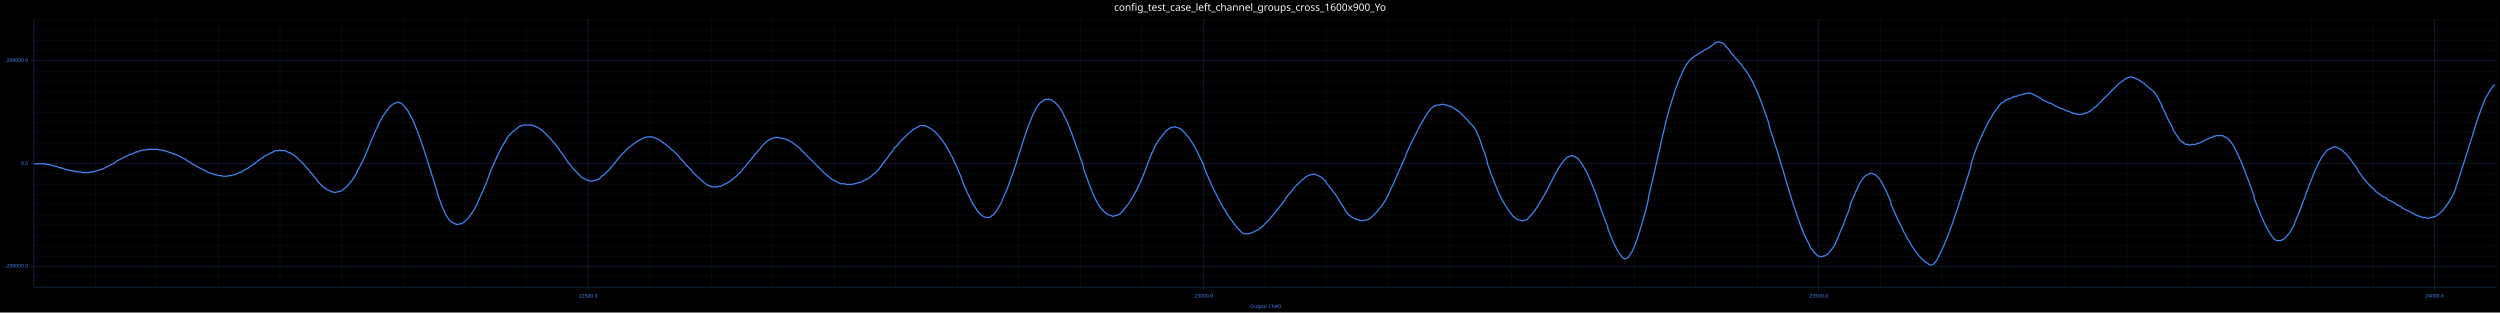
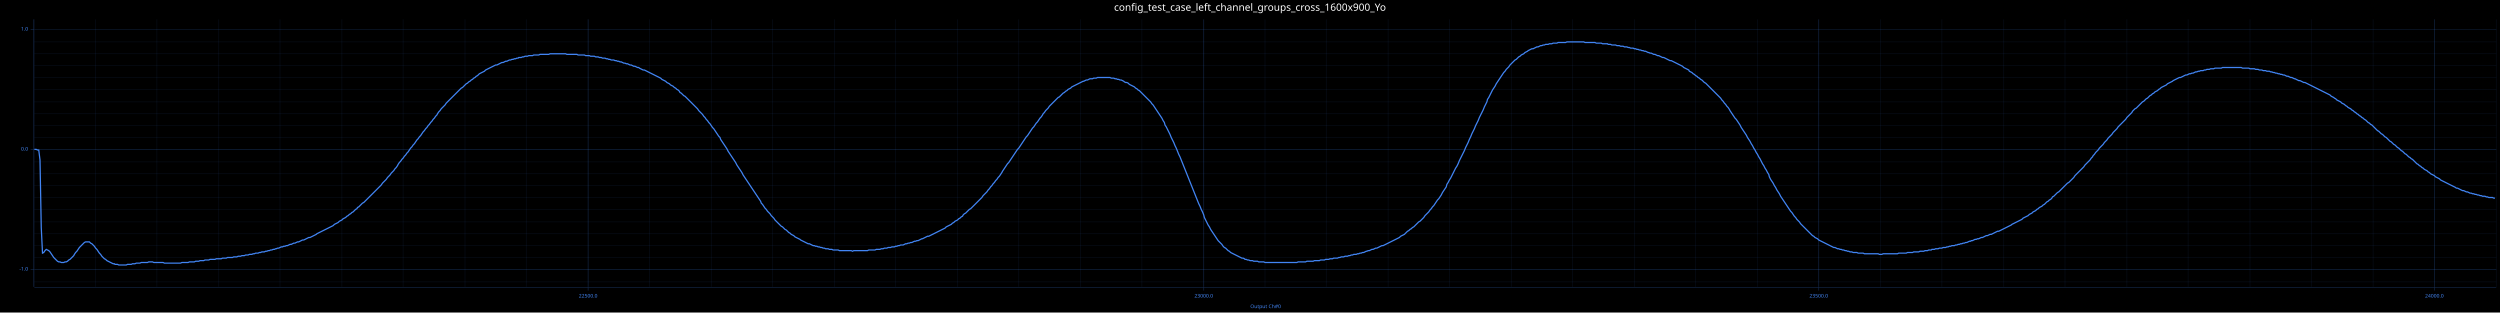
<svg xmlns="http://www.w3.org/2000/svg" width="100%" height="100%" preserveAspectRatio="xMidYMid meet" viewBox="0 0 4000 500">
  <rect x="0" y="0" width="4000" height="500" opacity="1" fill="#000000" stroke="none" />
  <text x="2000" y="5" dy="0.76em" text-anchor="middle" font-family="sans-serif" font-size="16.129" opacity="1" fill="#FFFFFF">
config_test_case_left_channel_groups_cross_1600x900_Yo
</text>
  <line opacity="0.1" stroke="#4285F4" stroke-width="1" x1="55" y1="459" x2="55" y2="31" />
  <line opacity="0.1" stroke="#4285F4" stroke-width="1" x1="153" y1="459" x2="153" y2="31" />
  <line opacity="0.1" stroke="#4285F4" stroke-width="1" x1="251" y1="459" x2="251" y2="31" />
  <line opacity="0.1" stroke="#4285F4" stroke-width="1" x1="350" y1="459" x2="350" y2="31" />
  <line opacity="0.1" stroke="#4285F4" stroke-width="1" x1="448" y1="459" x2="448" y2="31" />
  <line opacity="0.1" stroke="#4285F4" stroke-width="1" x1="547" y1="459" x2="547" y2="31" />
  <line opacity="0.1" stroke="#4285F4" stroke-width="1" x1="645" y1="459" x2="645" y2="31" />
  <line opacity="0.1" stroke="#4285F4" stroke-width="1" x1="744" y1="459" x2="744" y2="31" />
  <line opacity="0.1" stroke="#4285F4" stroke-width="1" x1="842" y1="459" x2="842" y2="31" />
  <line opacity="0.1" stroke="#4285F4" stroke-width="1" x1="941" y1="459" x2="941" y2="31" />
  <line opacity="0.1" stroke="#4285F4" stroke-width="1" x1="1039" y1="459" x2="1039" y2="31" />
  <line opacity="0.1" stroke="#4285F4" stroke-width="1" x1="1138" y1="459" x2="1138" y2="31" />
  <line opacity="0.1" stroke="#4285F4" stroke-width="1" x1="1236" y1="459" x2="1236" y2="31" />
  <line opacity="0.1" stroke="#4285F4" stroke-width="1" x1="1335" y1="459" x2="1335" y2="31" />
  <line opacity="0.1" stroke="#4285F4" stroke-width="1" x1="1433" y1="459" x2="1433" y2="31" />
  <line opacity="0.1" stroke="#4285F4" stroke-width="1" x1="1532" y1="459" x2="1532" y2="31" />
  <line opacity="0.1" stroke="#4285F4" stroke-width="1" x1="1630" y1="459" x2="1630" y2="31" />
  <line opacity="0.1" stroke="#4285F4" stroke-width="1" x1="1729" y1="459" x2="1729" y2="31" />
  <line opacity="0.1" stroke="#4285F4" stroke-width="1" x1="1827" y1="459" x2="1827" y2="31" />
  <line opacity="0.1" stroke="#4285F4" stroke-width="1" x1="1926" y1="459" x2="1926" y2="31" />
  <line opacity="0.1" stroke="#4285F4" stroke-width="1" x1="2024" y1="459" x2="2024" y2="31" />
  <line opacity="0.1" stroke="#4285F4" stroke-width="1" x1="2122" y1="459" x2="2122" y2="31" />
  <line opacity="0.1" stroke="#4285F4" stroke-width="1" x1="2221" y1="459" x2="2221" y2="31" />
  <line opacity="0.1" stroke="#4285F4" stroke-width="1" x1="2319" y1="459" x2="2319" y2="31" />
  <line opacity="0.1" stroke="#4285F4" stroke-width="1" x1="2418" y1="459" x2="2418" y2="31" />
  <line opacity="0.1" stroke="#4285F4" stroke-width="1" x1="2516" y1="459" x2="2516" y2="31" />
  <line opacity="0.1" stroke="#4285F4" stroke-width="1" x1="2615" y1="459" x2="2615" y2="31" />
  <line opacity="0.1" stroke="#4285F4" stroke-width="1" x1="2713" y1="459" x2="2713" y2="31" />
  <line opacity="0.1" stroke="#4285F4" stroke-width="1" x1="2812" y1="459" x2="2812" y2="31" />
  <line opacity="0.1" stroke="#4285F4" stroke-width="1" x1="2910" y1="459" x2="2910" y2="31" />
  <line opacity="0.1" stroke="#4285F4" stroke-width="1" x1="3009" y1="459" x2="3009" y2="31" />
  <line opacity="0.1" stroke="#4285F4" stroke-width="1" x1="3107" y1="459" x2="3107" y2="31" />
  <line opacity="0.1" stroke="#4285F4" stroke-width="1" x1="3206" y1="459" x2="3206" y2="31" />
  <line opacity="0.1" stroke="#4285F4" stroke-width="1" x1="3304" y1="459" x2="3304" y2="31" />
  <line opacity="0.1" stroke="#4285F4" stroke-width="1" x1="3403" y1="459" x2="3403" y2="31" />
  <line opacity="0.1" stroke="#4285F4" stroke-width="1" x1="3501" y1="459" x2="3501" y2="31" />
  <line opacity="0.1" stroke="#4285F4" stroke-width="1" x1="3600" y1="459" x2="3600" y2="31" />
  <line opacity="0.1" stroke="#4285F4" stroke-width="1" x1="3698" y1="459" x2="3698" y2="31" />
  <line opacity="0.1" stroke="#4285F4" stroke-width="1" x1="3797" y1="459" x2="3797" y2="31" />
  <line opacity="0.1" stroke="#4285F4" stroke-width="1" x1="3895" y1="459" x2="3895" y2="31" />
  <line opacity="0.1" stroke="#4285F4" stroke-width="1" x1="3994" y1="459" x2="3994" y2="31" />
-   <line opacity="0.1" stroke="#4285F4" stroke-width="1" x1="55" y1="459" x2="3994" y2="459" />
-   <line opacity="0.1" stroke="#4285F4" stroke-width="1" x1="55" y1="442" x2="3994" y2="442" />
-   <line opacity="0.1" stroke="#4285F4" stroke-width="1" x1="55" y1="426" x2="3994" y2="426" />
-   <line opacity="0.1" stroke="#4285F4" stroke-width="1" x1="55" y1="410" x2="3994" y2="410" />
+   <line opacity="0.1" stroke="#4285F4" stroke-width="1" x1="55" y1="451" x2="3994" y2="451" />
+   <line opacity="0.1" stroke="#4285F4" stroke-width="1" x1="55" y1="431" x2="3994" y2="431" />
+   <line opacity="0.1" stroke="#4285F4" stroke-width="1" x1="55" y1="412" x2="3994" y2="412" />
  <line opacity="0.1" stroke="#4285F4" stroke-width="1" x1="55" y1="393" x2="3994" y2="393" />
-   <line opacity="0.1" stroke="#4285F4" stroke-width="1" x1="55" y1="377" x2="3994" y2="377" />
-   <line opacity="0.1" stroke="#4285F4" stroke-width="1" x1="55" y1="360" x2="3994" y2="360" />
-   <line opacity="0.1" stroke="#4285F4" stroke-width="1" x1="55" y1="344" x2="3994" y2="344" />
-   <line opacity="0.1" stroke="#4285F4" stroke-width="1" x1="55" y1="327" x2="3994" y2="327" />
-   <line opacity="0.1" stroke="#4285F4" stroke-width="1" x1="55" y1="311" x2="3994" y2="311" />
-   <line opacity="0.1" stroke="#4285F4" stroke-width="1" x1="55" y1="295" x2="3994" y2="295" />
+   <line opacity="0.1" stroke="#4285F4" stroke-width="1" x1="55" y1="374" x2="3994" y2="374" />
+   <line opacity="0.1" stroke="#4285F4" stroke-width="1" x1="55" y1="355" x2="3994" y2="355" />
+   <line opacity="0.1" stroke="#4285F4" stroke-width="1" x1="55" y1="335" x2="3994" y2="335" />
+   <line opacity="0.1" stroke="#4285F4" stroke-width="1" x1="55" y1="316" x2="3994" y2="316" />
+   <line opacity="0.1" stroke="#4285F4" stroke-width="1" x1="55" y1="297" x2="3994" y2="297" />
  <line opacity="0.1" stroke="#4285F4" stroke-width="1" x1="55" y1="278" x2="3994" y2="278" />
-   <line opacity="0.1" stroke="#4285F4" stroke-width="1" x1="55" y1="262" x2="3994" y2="262" />
-   <line opacity="0.1" stroke="#4285F4" stroke-width="1" x1="55" y1="245" x2="3994" y2="245" />
-   <line opacity="0.1" stroke="#4285F4" stroke-width="1" x1="55" y1="229" x2="3994" y2="229" />
-   <line opacity="0.1" stroke="#4285F4" stroke-width="1" x1="55" y1="212" x2="3994" y2="212" />
-   <line opacity="0.1" stroke="#4285F4" stroke-width="1" x1="55" y1="196" x2="3994" y2="196" />
-   <line opacity="0.1" stroke="#4285F4" stroke-width="1" x1="55" y1="180" x2="3994" y2="180" />
+   <line opacity="0.1" stroke="#4285F4" stroke-width="1" x1="55" y1="259" x2="3994" y2="259" />
+   <line opacity="0.1" stroke="#4285F4" stroke-width="1" x1="55" y1="239" x2="3994" y2="239" />
+   <line opacity="0.1" stroke="#4285F4" stroke-width="1" x1="55" y1="220" x2="3994" y2="220" />
+   <line opacity="0.1" stroke="#4285F4" stroke-width="1" x1="55" y1="201" x2="3994" y2="201" />
+   <line opacity="0.1" stroke="#4285F4" stroke-width="1" x1="55" y1="182" x2="3994" y2="182" />
  <line opacity="0.1" stroke="#4285F4" stroke-width="1" x1="55" y1="163" x2="3994" y2="163" />
-   <line opacity="0.1" stroke="#4285F4" stroke-width="1" x1="55" y1="147" x2="3994" y2="147" />
-   <line opacity="0.1" stroke="#4285F4" stroke-width="1" x1="55" y1="130" x2="3994" y2="130" />
-   <line opacity="0.1" stroke="#4285F4" stroke-width="1" x1="55" y1="114" x2="3994" y2="114" />
-   <line opacity="0.1" stroke="#4285F4" stroke-width="1" x1="55" y1="97" x2="3994" y2="97" />
-   <line opacity="0.1" stroke="#4285F4" stroke-width="1" x1="55" y1="81" x2="3994" y2="81" />
-   <line opacity="0.1" stroke="#4285F4" stroke-width="1" x1="55" y1="65" x2="3994" y2="65" />
-   <line opacity="0.1" stroke="#4285F4" stroke-width="1" x1="55" y1="48" x2="3994" y2="48" />
-   <line opacity="0.1" stroke="#4285F4" stroke-width="1" x1="55" y1="32" x2="3994" y2="32" />
+   <line opacity="0.1" stroke="#4285F4" stroke-width="1" x1="55" y1="143" x2="3994" y2="143" />
+   <line opacity="0.1" stroke="#4285F4" stroke-width="1" x1="55" y1="124" x2="3994" y2="124" />
+   <line opacity="0.1" stroke="#4285F4" stroke-width="1" x1="55" y1="105" x2="3994" y2="105" />
+   <line opacity="0.1" stroke="#4285F4" stroke-width="1" x1="55" y1="86" x2="3994" y2="86" />
+   <line opacity="0.1" stroke="#4285F4" stroke-width="1" x1="55" y1="67" x2="3994" y2="67" />
  <text x="2025" y="495" dy="-0.5ex" text-anchor="middle" font-family="sans-serif" font-size="8.065" opacity="1" fill="#4285F4">
Output Ch#0
</text>
  <line opacity="0.2" stroke="#4285F4" stroke-width="1" x1="941" y1="459" x2="941" y2="31" />
  <line opacity="0.2" stroke="#4285F4" stroke-width="1" x1="1926" y1="459" x2="1926" y2="31" />
  <line opacity="0.2" stroke="#4285F4" stroke-width="1" x1="2910" y1="459" x2="2910" y2="31" />
  <line opacity="0.2" stroke="#4285F4" stroke-width="1" x1="3895" y1="459" x2="3895" y2="31" />
-   <line opacity="0.2" stroke="#4285F4" stroke-width="1" x1="55" y1="426" x2="3994" y2="426" />
-   <line opacity="0.2" stroke="#4285F4" stroke-width="1" x1="55" y1="262" x2="3994" y2="262" />
-   <line opacity="0.2" stroke="#4285F4" stroke-width="1" x1="55" y1="97" x2="3994" y2="97" />
+   <line opacity="0.2" stroke="#4285F4" stroke-width="1" x1="55" y1="431" x2="3994" y2="431" />
+   <line opacity="0.2" stroke="#4285F4" stroke-width="1" x1="55" y1="239" x2="3994" y2="239" />
+   <line opacity="0.2" stroke="#4285F4" stroke-width="1" x1="55" y1="47" x2="3994" y2="47" />
  <polyline fill="none" opacity="0.3" stroke="#4285F4" stroke-width="1" points="54,31 54,459 " />
-   <text x="45" y="426" dy="0.5ex" text-anchor="end" font-family="sans-serif" font-size="8.065" opacity="1" fill="#4285F4">
- -200000.0
+   <text x="45" y="431" dy="0.5ex" text-anchor="end" font-family="sans-serif" font-size="8.065" opacity="1" fill="#4285F4">
+ -1.0
</text>
-   <polyline fill="none" opacity="0.3" stroke="#4285F4" stroke-width="1" points="49,426 54,426 " />
-   <text x="45" y="262" dy="0.5ex" text-anchor="end" font-family="sans-serif" font-size="8.065" opacity="1" fill="#4285F4">
+   <polyline fill="none" opacity="0.3" stroke="#4285F4" stroke-width="1" points="49,431 54,431 " />
+   <text x="45" y="239" dy="0.5ex" text-anchor="end" font-family="sans-serif" font-size="8.065" opacity="1" fill="#4285F4">
0.0
</text>
-   <polyline fill="none" opacity="0.3" stroke="#4285F4" stroke-width="1" points="49,262 54,262 " />
-   <text x="45" y="97" dy="0.5ex" text-anchor="end" font-family="sans-serif" font-size="8.065" opacity="1" fill="#4285F4">
- 200000.0
+   <polyline fill="none" opacity="0.3" stroke="#4285F4" stroke-width="1" points="49,239 54,239 " />
+   <text x="45" y="47" dy="0.5ex" text-anchor="end" font-family="sans-serif" font-size="8.065" opacity="1" fill="#4285F4">
+ 1.0
</text>
-   <polyline fill="none" opacity="0.3" stroke="#4285F4" stroke-width="1" points="49,97 54,97 " />
+   <polyline fill="none" opacity="0.3" stroke="#4285F4" stroke-width="1" points="49,47 54,47 " />
  <polyline fill="none" opacity="0.3" stroke="#4285F4" stroke-width="1" points="55,460 3994,460 " />
  <text x="941" y="470" dy="0.76em" text-anchor="middle" font-family="sans-serif" font-size="8.065" opacity="1" fill="#4285F4">
22500.0
</text>
  <polyline fill="none" opacity="0.3" stroke="#4285F4" stroke-width="1" points="941,460 941,465 " />
  <text x="1926" y="470" dy="0.76em" text-anchor="middle" font-family="sans-serif" font-size="8.065" opacity="1" fill="#4285F4">
23000.0
</text>
  <polyline fill="none" opacity="0.3" stroke="#4285F4" stroke-width="1" points="1926,460 1926,465 " />
  <text x="2910" y="470" dy="0.76em" text-anchor="middle" font-family="sans-serif" font-size="8.065" opacity="1" fill="#4285F4">
23500.0
</text>
  <polyline fill="none" opacity="0.3" stroke="#4285F4" stroke-width="1" points="2910,460 2910,465 " />
  <text x="3895" y="470" dy="0.76em" text-anchor="middle" font-family="sans-serif" font-size="8.065" opacity="1" fill="#4285F4">
24000.0
</text>
  <polyline fill="none" opacity="0.3" stroke="#4285F4" stroke-width="1" points="3895,460 3895,465 " />
-   <polyline fill="none" opacity="1" stroke="#4285F4" stroke-width="2" points="55,262 56,262 58,262 60,262 62,262 64,262 66,262 68,262 70,262 72,262 74,263 76,263 78,263 80,264 82,264 84,265 86,265 88,266 90,266 92,267 94,268 96,268 98,269 100,269 102,270 104,271 106,271 108,272 110,272 112,273 114,273 116,273 118,274 119,274 121,274 123,275 125,275 127,275 129,275 131,276 133,276 135,276 137,276 139,276 141,276 143,276 145,275 147,275 149,275 151,274 153,274 155,273 157,273 159,272 161,271 163,271 165,270 167,269 169,268 171,267 173,266 175,265 177,264 179,263 181,262 183,261 184,260 186,258 188,257 190,256 192,255 194,254 196,253 198,252 200,251 202,250 204,249 206,248 208,247 210,247 212,246 214,245 216,244 218,243 220,243 222,242 224,241 226,241 228,240 230,240 232,240 234,240 236,239 238,239 240,239 242,239 244,239 246,239 248,239 249,239 251,239 253,239 255,240 257,240 259,240 261,241 263,241 265,242 267,242 269,243 271,244 273,244 275,245 277,246 279,247 281,247 283,248 285,249 287,250 289,251 291,252 293,253 295,254 297,255 299,257 301,258 303,259 305,260 307,262 309,263 311,264 313,265 314,266 316,267 318,268 320,269 322,270 324,271 326,272 328,273 330,274 332,275 334,276 336,277 338,277 340,278 342,279 344,279 346,280 348,280 350,281 352,281 354,281 356,282 358,282 360,282 362,282 364,282 366,281 368,281 370,281 372,280 374,280 376,279 377,279 379,278 381,277 383,276 385,276 387,275 389,273 391,272 393,271 395,270 397,269 399,267 401,266 403,265 405,263 407,262 409,260 411,259 413,257 415,256 417,254 419,253 421,252 423,250 425,249 427,248 429,247 431,246 433,245 435,244 437,243 439,242 441,241 442,241 444,241 446,241 448,240 450,241 452,241 454,241 456,241 458,242 460,243 462,244 464,244 466,246 468,247 470,248 472,250 474,251 476,253 478,255 480,257 482,259 484,261 486,263 488,265 490,268 492,270 494,272 496,275 498,277 500,279 502,282 504,284 506,286 507,288 509,291 511,293 513,295 515,297 517,299 519,300 521,302 523,303 525,304 527,305 529,306 531,307 533,307 535,308 537,308 539,307 541,307 543,306 545,306 547,305 549,303 551,302 553,300 555,298 557,296 559,294 561,291 563,289 565,286 567,283 569,280 571,276 572,273 574,270 576,266 578,262 580,258 582,254 584,250 586,245 588,240 590,235 592,230 594,225 596,221 598,216 600,211 602,207 604,203 606,198 608,194 610,191 612,187 614,184 616,181 618,178 620,176 622,173 624,171 626,169 628,167 630,166 632,165 634,164 636,164 637,164 639,164 641,165 643,166 645,168 647,170 649,173 651,175 653,178 655,182 657,186 659,189 661,193 663,198 665,203 667,208 669,213 671,219 673,224 675,230 677,236 679,242 681,248 683,254 685,261 687,267 689,273 691,280 693,286 695,292 697,299 699,305 700,310 702,316 704,321 706,327 708,332 710,336 712,341 714,345 716,348 718,351 720,353 722,355 724,356 726,357 728,358 730,359 732,359 734,359 736,358 738,358 740,357 742,356 744,354 746,352 748,350 750,348 752,345 754,343 756,339 758,336 760,333 762,329 764,326 765,322 767,318 769,313 771,309 773,305 775,300 777,295 779,290 781,285 783,279 785,274 787,269 789,265 791,260 793,256 795,251 797,247 799,243 801,239 803,235 805,232 807,228 809,225 811,221 813,219 815,216 817,214 819,212 821,210 823,209 825,207 827,206 829,204 830,203 832,202 834,201 836,201 838,200 840,200 842,200 844,200 846,200 848,200 850,200 852,201 854,201 856,202 858,203 860,204 862,205 864,206 866,208 868,209 870,211 872,213 874,215 876,217 878,219 880,221 882,223 884,226 886,228 888,230 890,233 892,235 894,238 895,240 897,243 899,245 901,248 903,251 905,254 907,257 909,260 911,262 913,265 915,267 917,270 919,272 921,274 923,276 925,278 927,280 929,282 931,284 933,285 935,286 937,287 939,288 941,289 943,289 945,290 947,290 949,289 951,289 953,288 955,288 957,287 959,286 960,285 962,283 964,281 966,280 968,278 970,276 972,274 974,272 976,270 978,267 980,265 982,263 984,260 986,258 988,255 990,253 992,250 994,248 996,246 998,244 1000,242 1002,240 1004,238 1006,236 1008,235 1010,233 1012,232 1014,230 1016,229 1018,227 1020,226 1022,225 1023,224 1025,223 1027,222 1029,221 1031,220 1033,220 1035,219 1037,219 1039,219 1041,219 1043,219 1045,220 1047,220 1049,221 1051,222 1053,223 1055,224 1057,225 1059,227 1061,228 1063,230 1065,231 1067,233 1069,234 1071,236 1073,238 1075,240 1077,241 1079,243 1081,245 1083,247 1085,249 1087,251 1088,253 1090,255 1092,257 1094,259 1096,262 1098,264 1100,266 1102,268 1104,270 1106,272 1108,275 1110,277 1112,279 1114,281 1116,283 1118,284 1120,286 1122,288 1124,290 1126,292 1128,293 1130,295 1132,296 1134,297 1136,298 1138,298 1140,299 1142,299 1144,299 1146,299 1148,299 1150,298 1152,298 1153,298 1155,297 1157,296 1159,295 1161,294 1163,293 1165,292 1167,291 1169,289 1171,288 1173,286 1175,284 1177,283 1179,281 1181,279 1183,277 1185,275 1187,273 1189,270 1191,268 1193,266 1195,263 1197,261 1199,258 1201,256 1203,253 1205,251 1207,248 1209,246 1211,244 1213,241 1215,239 1217,237 1218,235 1220,233 1222,231 1224,229 1226,227 1228,225 1230,224 1232,223 1234,222 1236,221 1238,221 1240,220 1242,220 1244,220 1246,220 1248,221 1250,221 1252,221 1254,222 1256,222 1258,223 1260,224 1262,225 1264,226 1266,227 1268,228 1270,230 1272,231 1274,233 1276,234 1278,236 1280,237 1281,239 1283,241 1285,243 1287,245 1289,247 1291,249 1293,251 1295,253 1297,255 1299,257 1301,259 1303,261 1305,263 1307,265 1309,267 1311,269 1313,271 1315,273 1317,275 1319,277 1321,279 1323,280 1325,282 1327,284 1329,285 1331,287 1333,288 1335,289 1337,290 1339,291 1341,292 1343,293 1345,294 1346,294 1348,294 1350,294 1352,294 1354,295 1356,295 1358,295 1360,295 1362,295 1364,295 1366,294 1368,294 1370,293 1372,293 1374,292 1376,292 1378,291 1380,290 1382,289 1384,288 1386,287 1388,286 1390,285 1392,283 1394,282 1396,280 1398,278 1400,277 1402,275 1404,273 1406,271 1408,268 1410,266 1411,264 1413,261 1415,259 1417,256 1419,254 1421,251 1423,248 1425,245 1427,243 1429,240 1431,237 1433,235 1435,233 1437,231 1439,228 1441,226 1443,224 1445,222 1447,220 1449,218 1451,216 1453,214 1455,212 1457,211 1459,209 1461,207 1463,206 1465,205 1467,204 1469,203 1471,202 1473,201 1475,201 1476,201 1478,201 1480,201 1482,202 1484,203 1486,204 1488,205 1490,206 1492,208 1494,209 1496,211 1498,213 1500,215 1502,218 1504,220 1506,223 1508,225 1510,228 1512,231 1514,234 1516,238 1518,241 1520,245 1522,249 1524,252 1526,257 1528,261 1530,265 1532,270 1534,275 1536,279 1538,284 1540,289 1541,293 1543,298 1545,302 1547,307 1549,311 1551,315 1553,319 1555,323 1557,327 1559,330 1561,333 1563,336 1565,339 1567,341 1569,343 1571,345 1573,346 1575,347 1577,348 1579,348 1581,348 1583,348 1585,347 1587,345 1589,344 1591,342 1593,339 1595,336 1597,333 1599,330 1601,326 1603,323 1604,319 1606,315 1608,310 1610,306 1612,301 1614,295 1616,290 1618,284 1620,279 1622,273 1624,267 1626,261 1628,254 1630,248 1632,242 1634,236 1636,229 1638,223 1640,217 1642,211 1644,205 1646,200 1648,195 1650,190 1652,185 1654,181 1656,177 1658,173 1660,170 1662,167 1664,165 1666,163 1668,162 1669,161 1671,160 1673,159 1675,159 1677,159 1679,159 1681,160 1683,160 1685,162 1687,163 1689,165 1691,167 1693,169 1695,172 1697,175 1699,178 1701,182 1703,186 1705,190 1707,194 1709,199 1711,204 1713,209 1715,214 1717,220 1719,225 1721,231 1723,237 1725,242 1727,248 1729,254 1731,259 1733,265 1734,271 1736,276 1738,282 1740,287 1742,293 1744,298 1746,303 1748,308 1750,313 1752,317 1754,321 1756,325 1758,328 1760,331 1762,334 1764,336 1766,338 1768,340 1770,341 1772,343 1774,344 1776,344 1778,345 1780,346 1782,346 1784,345 1786,345 1788,344 1790,343 1792,342 1794,340 1796,338 1798,336 1799,334 1801,332 1803,329 1805,327 1807,324 1809,321 1811,317 1813,314 1815,310 1817,307 1819,303 1821,299 1823,295 1825,291 1827,286 1829,281 1831,276 1833,271 1835,265 1837,260 1839,255 1841,250 1843,245 1845,241 1847,236 1849,232 1851,229 1853,226 1855,223 1857,220 1859,218 1861,215 1863,213 1864,211 1866,209 1868,208 1870,206 1872,205 1874,204 1876,204 1878,203 1880,203 1882,204 1884,204 1886,205 1888,206 1890,207 1892,209 1894,211 1896,213 1898,215 1900,218 1902,220 1904,223 1906,226 1908,229 1910,233 1912,236 1914,240 1916,244 1918,248 1920,252 1922,256 1924,260 1926,265 1927,269 1929,274 1931,279 1933,283 1935,288 1937,292 1939,297 1941,301 1943,305 1945,309 1947,313 1949,317 1951,321 1953,325 1955,328 1957,332 1959,335 1961,338 1963,342 1965,345 1967,348 1969,351 1971,353 1973,356 1975,359 1977,361 1979,364 1981,366 1983,368 1985,370 1987,372 1989,373 1991,374 1992,374 1994,374 1996,374 1998,374 2000,373 2002,373 2004,372 2006,371 2008,370 2010,369 2012,368 2014,367 2016,365 2018,364 2020,362 2022,360 2024,358 2026,356 2028,354 2030,352 2032,350 2034,347 2036,345 2038,343 2040,340 2042,338 2044,335 2046,333 2048,330 2050,328 2052,325 2054,322 2056,320 2057,317 2059,315 2061,312 2063,310 2065,308 2067,305 2069,303 2071,300 2073,298 2075,296 2077,294 2079,292 2081,290 2083,288 2085,287 2087,285 2089,283 2091,282 2093,281 2095,280 2097,280 2099,279 2101,279 2103,279 2105,279 2107,280 2109,281 2111,282 2113,283 2115,284 2117,286 2119,288 2121,290 2122,292 2124,295 2126,297 2128,300 2130,302 2132,305 2134,308 2136,310 2138,313 2140,316 2142,320 2144,323 2146,326 2148,329 2150,332 2152,336 2154,339 2156,342 2158,344 2160,345 2162,347 2164,348 2166,349 2168,350 2170,351 2172,351 2174,352 2176,353 2178,353 2180,353 2182,353 2184,352 2186,352 2187,352 2189,351 2191,350 2193,349 2195,347 2197,345 2199,343 2201,341 2203,339 2205,336 2207,334 2209,331 2211,329 2213,326 2215,323 2217,320 2219,316 2221,312 2223,308 2225,303 2227,299 2229,295 2231,290 2233,286 2235,281 2237,277 2239,272 2241,268 2243,263 2245,259 2247,254 2249,250 2250,246 2252,242 2254,237 2256,233 2258,229 2260,225 2262,221 2264,217 2266,213 2268,209 2270,205 2272,201 2274,198 2276,194 2278,191 2280,187 2282,184 2284,181 2286,178 2288,176 2290,173 2292,172 2294,170 2296,169 2298,169 2300,168 2302,168 2304,168 2306,167 2308,167 2310,167 2312,168 2314,168 2315,168 2317,169 2319,170 2321,170 2323,171 2325,172 2327,174 2329,175 2331,176 2333,178 2335,179 2337,181 2339,183 2341,185 2343,187 2345,189 2347,191 2349,193 2351,196 2353,198 2355,200 2357,202 2359,205 2361,208 2363,212 2365,217 2367,221 2369,227 2371,233 2373,239 2375,244 2377,250 2379,256 2380,262 2382,268 2384,273 2386,279 2388,284 2390,289 2392,294 2394,299 2396,304 2398,309 2400,313 2402,317 2404,321 2406,324 2408,328 2410,331 2412,334 2414,337 2416,340 2418,342 2420,345 2422,347 2424,348 2426,350 2428,351 2430,352 2432,352 2434,353 2436,353 2438,353 2440,352 2442,352 2444,351 2445,349 2447,347 2449,345 2451,343 2453,340 2455,338 2457,335 2459,332 2461,329 2463,325 2465,322 2467,319 2469,315 2471,312 2473,308 2475,305 2477,301 2479,297 2481,293 2483,289 2485,285 2487,281 2489,277 2491,274 2493,270 2495,267 2497,264 2499,261 2501,259 2503,256 2505,254 2507,252 2508,251 2510,251 2512,250 2514,249 2516,249 2518,250 2520,251 2522,252 2524,253 2526,255 2528,258 2530,261 2532,264 2534,267 2536,271 2538,274 2540,278 2542,283 2544,287 2546,292 2548,297 2550,302 2552,307 2554,312 2556,318 2558,324 2560,330 2562,336 2564,341 2566,346 2568,352 2570,357 2572,362 2573,367 2575,372 2577,377 2579,382 2581,387 2583,391 2585,395 2587,399 2589,402 2591,406 2593,408 2595,411 2597,413 2599,414 2601,414 2603,413 2605,412 2607,409 2609,406 2611,403 2613,399 2615,394 2617,389 2619,384 2621,378 2623,371 2625,365 2627,358 2629,351 2631,344 2633,337 2635,329 2637,321 2638,313 2640,305 2642,297 2644,288 2646,280 2648,271 2650,262 2652,253 2654,245 2656,236 2658,227 2660,218 2662,210 2664,201 2666,193 2668,185 2670,178 2672,171 2674,164 2676,158 2678,152 2680,145 2682,140 2684,134 2686,129 2688,124 2690,120 2692,115 2694,111 2696,107 2698,104 2700,101 2702,99 2703,97 2705,95 2707,93 2709,92 2711,90 2713,89 2715,88 2717,86 2719,85 2721,84 2723,83 2725,82 2727,80 2729,79 2731,78 2733,77 2735,76 2737,74 2739,73 2741,71 2743,70 2745,68 2747,68 2749,67 2751,67 2753,68 2755,68 2757,70 2759,71 2761,74 2763,76 2765,78 2767,80 2768,82 2770,85 2772,87 2774,89 2776,92 2778,94 2780,96 2782,99 2784,101 2786,103 2788,106 2790,109 2792,111 2794,114 2796,117 2798,120 2800,124 2802,127 2804,131 2806,135 2808,139 2810,144 2812,148 2814,153 2816,158 2818,163 2820,169 2822,174 2824,180 2826,185 2828,191 2830,197 2831,203 2833,209 2835,215 2837,221 2839,228 2841,234 2843,240 2845,246 2847,253 2849,260 2851,267 2853,273 2855,280 2857,287 2859,294 2861,300 2863,307 2865,313 2867,320 2869,326 2871,332 2873,338 2875,344 2877,350 2879,355 2881,361 2883,366 2885,371 2887,376 2889,380 2891,384 2893,388 2895,391 2896,395 2898,398 2900,400 2902,403 2904,405 2906,407 2908,409 2910,410 2912,410 2914,411 2916,410 2918,410 2920,409 2922,408 2924,407 2926,405 2928,402 2930,400 2932,397 2934,394 2936,391 2938,386 2940,382 2942,377 2944,372 2946,367 2948,363 2950,358 2952,352 2954,347 2956,342 2958,337 2960,331 2961,326 2963,321 2965,316 2967,312 2969,307 2971,303 2973,299 2975,295 2977,291 2979,288 2981,285 2983,283 2985,281 2987,280 2989,279 2991,278 2993,277 2995,277 2997,278 2999,279 3001,280 3003,282 3005,284 3007,286 3009,289 3011,292 3013,296 3015,300 3017,304 3019,308 3021,313 3023,317 3025,322 3026,328 3028,332 3030,337 3032,341 3034,346 3036,350 3038,354 3040,358 3042,362 3044,366 3046,371 3048,374 3050,378 3052,382 3054,385 3056,388 3058,392 3060,395 3062,398 3064,401 3066,404 3068,406 3070,409 3072,411 3074,413 3076,415 3078,417 3080,419 3082,420 3084,421 3086,423 3088,424 3090,424 3091,424 3093,423 3095,421 3097,419 3099,416 3101,412 3103,408 3105,404 3107,400 3109,395 3111,391 3113,386 3115,381 3117,376 3119,371 3121,365 3123,360 3125,354 3127,348 3129,342 3131,337 3133,331 3135,324 3137,318 3139,312 3141,306 3143,300 3145,293 3147,287 3149,281 3151,274 3153,268 3154,262 3156,255 3158,249 3160,243 3162,238 3164,233 3166,228 3168,223 3170,219 3172,215 3174,210 3176,206 3178,202 3180,198 3182,194 3184,191 3186,188 3188,184 3190,181 3192,178 3194,175 3196,173 3198,170 3200,167 3202,165 3204,164 3206,163 3208,161 3210,160 3212,159 3214,158 3216,158 3218,157 3219,156 3221,155 3223,155 3225,154 3227,154 3229,153 3231,152 3233,152 3235,151 3237,151 3239,150 3241,150 3243,149 3245,149 3247,149 3249,149 3251,150 3253,151 3255,152 3257,153 3259,154 3261,155 3263,156 3265,157 3267,159 3269,160 3271,161 3273,162 3275,163 3277,164 3279,165 3281,165 3283,166 3284,167 3286,168 3288,169 3290,170 3292,171 3294,172 3296,173 3298,174 3300,174 3302,175 3304,176 3306,177 3308,178 3310,178 3312,179 3314,180 3316,181 3318,181 3320,182 3322,182 3324,183 3326,183 3328,183 3330,183 3332,183 3334,182 3336,181 3338,181 3340,180 3342,179 3344,178 3346,176 3348,175 3349,174 3351,172 3353,171 3355,169 3357,167 3359,165 3361,163 3363,161 3365,159 3367,157 3369,155 3371,153 3373,151 3375,149 3377,147 3379,145 3381,143 3383,141 3385,139 3387,137 3389,135 3391,133 3393,132 3395,130 3397,129 3399,127 3401,126 3403,125 3405,124 3407,124 3409,123 3411,123 3412,124 3414,124 3416,125 3418,126 3420,127 3422,128 3424,129 3426,131 3428,132 3430,133 3432,135 3434,137 3436,138 3438,140 3440,142 3442,143 3444,145 3446,147 3448,149 3450,152 3452,155 3454,159 3456,163 3458,167 3460,172 3462,176 3464,180 3466,185 3468,189 3470,193 3472,197 3474,200 3476,204 3477,208 3479,211 3481,214 3483,217 3485,220 3487,223 3489,225 3491,227 3493,228 3495,230 3497,231 3499,231 3501,231 3503,232 3505,232 3507,231 3509,231 3511,231 3513,231 3515,230 3517,229 3519,229 3521,228 3523,227 3525,226 3527,225 3529,224 3531,223 3533,222 3535,221 3537,220 3539,220 3541,219 3542,218 3544,218 3546,217 3548,217 3550,217 3552,217 3554,217 3556,217 3558,218 3560,219 3562,220 3564,221 3566,223 3568,226 3570,228 3572,231 3574,234 3576,238 3578,242 3580,246 3582,250 3584,255 3586,259 3588,264 3590,269 3592,274 3594,280 3596,285 3598,290 3600,296 3602,301 3604,307 3606,312 3607,318 3609,323 3611,328 3613,333 3615,338 3617,343 3619,348 3621,352 3623,357 3625,361 3627,365 3629,368 3631,372 3633,375 3635,378 3637,380 3639,383 3641,384 3643,385 3645,385 3647,385 3649,385 3651,384 3653,383 3655,382 3657,380 3659,378 3661,375 3663,373 3665,370 3667,366 3669,363 3671,359 3672,355 3674,351 3676,346 3678,341 3680,336 3682,331 3684,325 3686,320 3688,315 3690,309 3692,304 3694,298 3696,293 3698,288 3700,283 3702,278 3704,273 3706,269 3708,265 3710,260 3712,257 3714,253 3716,250 3718,247 3720,245 3722,242 3724,240 3726,239 3728,238 3730,237 3732,236 3734,235 3735,235 3737,235 3739,236 3741,237 3743,238 3745,239 3747,240 3749,242 3751,244 3753,246 3755,248 3757,250 3759,253 3761,255 3763,258 3765,261 3767,264 3769,266 3771,269 3773,273 3775,276 3777,279 3779,282 3781,284 3783,287 3785,289 3787,292 3789,294 3791,296 3793,298 3795,300 3797,302 3799,303 3800,305 3802,307 3804,308 3806,310 3808,311 3810,313 3812,314 3814,315 3816,316 3818,317 3820,319 3822,320 3824,321 3826,322 3828,323 3830,324 3832,325 3834,327 3836,328 3838,329 3840,330 3842,331 3844,333 3846,334 3848,335 3850,336 3852,337 3854,338 3856,339 3858,340 3860,341 3862,342 3864,343 3865,344 3867,345 3869,345 3871,346 3873,347 3875,347 3877,348 3879,348 3881,348 3883,349 3885,349 3887,349 3889,348 3891,348 3893,347 3895,347 3897,346 3899,345 3901,343 3903,342 3905,340 3907,338 3909,336 3911,333 3913,331 3915,328 3917,325 3919,322 3921,318 3923,315 3925,311 3927,307 3929,302 3930,297 3932,292 3934,286 3936,280 3938,273 3940,267 3942,261 3944,255 3946,248 3948,242 3950,236 3952,229 3954,223 3956,217 3958,210 3960,204 3962,197 3964,191 3966,185 3968,180 3970,174 3972,169 3974,164 3976,159 3978,155 3980,152 3982,148 3984,145 3986,142 3988,139 3990,137 3992,135 " />
+   <polyline fill="none" opacity="1" stroke="#4285F4" stroke-width="2" points="55,239 56,239 58,239 60,240 62,240 64,256 66,364 68,405 70,404 72,401 74,399 76,400 78,401 80,403 82,406 84,409 86,412 88,414 90,416 92,418 94,419 96,419 98,420 100,420 102,420 104,419 106,419 108,418 110,416 112,415 114,413 116,411 118,409 119,407 121,404 123,402 125,399 127,396 129,394 131,392 133,390 135,388 137,387 139,387 141,387 143,387 145,389 147,390 149,392 151,394 153,397 155,399 157,402 159,405 161,407 163,410 165,412 167,414 169,415 171,417 173,418 175,419 177,420 179,421 181,422 183,422 184,423 186,423 188,423 190,424 192,424 194,424 196,424 198,424 200,424 202,424 204,423 206,423 208,423 210,423 212,422 214,422 216,422 218,421 220,421 222,421 224,421 226,420 228,420 230,420 232,420 234,420 236,420 238,419 240,419 242,419 244,419 246,420 248,420 249,420 251,420 253,420 255,420 257,420 259,420 261,420 263,421 265,421 267,421 269,421 271,421 273,421 275,421 277,421 279,421 281,421 283,421 285,421 287,421 289,421 291,420 293,420 295,420 297,420 299,420 301,420 303,419 305,419 307,419 309,419 311,419 313,418 314,418 316,418 318,418 320,417 322,417 324,417 326,417 328,416 330,416 332,416 334,416 336,415 338,415 340,415 342,415 344,415 346,414 348,414 350,414 352,414 354,414 356,413 358,413 360,413 362,413 364,412 366,412 368,412 370,412 372,412 374,411 376,411 377,411 379,411 381,410 383,410 385,410 387,409 389,409 391,409 393,408 395,408 397,408 399,407 401,407 403,407 405,406 407,406 409,405 411,405 413,405 415,404 417,404 419,403 421,403 423,403 425,402 427,402 429,401 431,401 433,400 435,400 437,399 439,399 441,398 442,398 444,397 446,397 448,396 450,395 452,395 454,394 456,394 458,393 460,393 462,392 464,391 466,391 468,390 470,389 472,389 474,388 476,387 478,387 480,386 482,385 484,384 486,384 488,383 490,382 492,381 494,380 496,380 498,379 500,378 502,377 504,376 506,375 507,374 509,373 511,372 513,371 515,370 517,369 519,368 521,367 523,366 525,365 527,364 529,363 531,362 533,361 535,359 537,358 539,357 541,356 543,354 545,353 547,352 549,350 551,349 553,348 555,346 557,345 559,343 561,342 563,340 565,339 567,337 569,335 571,334 572,332 574,331 576,329 578,327 580,325 582,324 584,322 586,320 588,318 590,316 592,314 594,312 596,310 598,308 600,306 602,304 604,302 606,300 608,298 610,296 612,293 614,291 616,289 618,287 620,284 622,282 624,280 626,277 628,275 630,273 632,270 634,268 636,265 637,263 639,260 641,258 643,255 645,253 647,250 649,248 651,245 653,243 655,240 657,237 659,235 661,232 663,230 665,227 667,224 669,222 671,219 673,217 675,214 677,211 679,209 681,206 683,204 685,201 687,199 689,196 691,194 693,191 695,189 697,186 699,184 700,182 702,179 704,177 706,174 708,172 710,170 712,168 714,165 716,163 718,161 720,159 722,157 724,155 726,153 728,151 730,149 732,147 734,145 736,143 738,141 740,140 742,138 744,136 746,134 748,133 750,131 752,130 754,128 756,127 758,125 760,124 762,122 764,121 765,120 767,118 769,117 771,116 773,115 775,114 777,112 779,111 781,110 783,109 785,108 787,107 789,106 791,105 793,104 795,104 797,103 799,102 801,101 803,100 805,100 807,99 809,98 811,98 813,97 815,96 817,96 819,95 821,95 823,94 825,94 827,93 829,93 830,92 832,92 834,92 836,91 838,91 840,90 842,90 844,90 846,89 848,89 850,89 852,89 854,88 856,88 858,88 860,88 862,88 864,87 866,87 868,87 870,87 872,87 874,87 876,87 878,87 880,86 882,86 884,86 886,86 888,86 890,86 892,86 894,86 895,86 897,86 899,86 901,86 903,86 905,86 907,87 909,87 911,87 913,87 915,87 917,87 919,87 921,87 923,87 925,88 927,88 929,88 931,88 933,88 935,88 937,89 939,89 941,89 943,89 945,90 947,90 949,90 951,90 953,91 955,91 957,91 959,92 960,92 962,92 964,93 966,93 968,93 970,94 972,94 974,95 976,95 978,96 980,96 982,96 984,97 986,97 988,98 990,98 992,99 994,99 996,100 998,101 1000,101 1002,102 1004,102 1006,103 1008,104 1010,104 1012,105 1014,106 1016,106 1018,107 1020,108 1022,108 1023,109 1025,110 1027,111 1029,112 1031,112 1033,113 1035,114 1037,115 1039,116 1041,117 1043,118 1045,119 1047,120 1049,121 1051,122 1053,123 1055,124 1057,125 1059,127 1061,128 1063,129 1065,130 1067,132 1069,133 1071,134 1073,136 1075,137 1077,138 1079,140 1081,141 1083,143 1085,144 1087,146 1088,148 1090,149 1092,151 1094,153 1096,154 1098,156 1100,158 1102,160 1104,162 1106,164 1108,166 1110,168 1112,170 1114,172 1116,174 1118,177 1120,179 1122,181 1124,183 1126,186 1128,188 1130,191 1132,193 1134,196 1136,198 1138,201 1140,204 1142,206 1144,209 1146,212 1148,215 1150,218 1152,220 1153,223 1155,226 1157,229 1159,232 1161,235 1163,238 1165,242 1167,245 1169,248 1171,251 1173,254 1175,257 1177,260 1179,264 1181,267 1183,270 1185,273 1187,276 1189,280 1191,283 1193,286 1195,289 1197,292 1199,295 1201,298 1203,301 1205,304 1207,307 1209,310 1211,313 1213,316 1215,319 1217,322 1218,325 1220,327 1222,330 1224,333 1226,335 1228,338 1230,340 1232,342 1234,345 1236,347 1238,349 1240,352 1242,354 1244,356 1246,358 1248,360 1250,362 1252,363 1254,365 1256,367 1258,368 1260,370 1262,372 1264,373 1266,375 1268,376 1270,377 1272,379 1274,380 1276,381 1278,382 1280,383 1281,384 1283,385 1285,386 1287,387 1289,388 1291,389 1293,390 1295,390 1297,391 1299,392 1301,393 1303,393 1305,394 1307,394 1309,395 1311,395 1313,396 1315,396 1317,397 1319,397 1321,398 1323,398 1325,398 1327,399 1329,399 1331,399 1333,400 1335,400 1337,400 1339,400 1341,400 1343,401 1345,401 1346,401 1348,401 1350,401 1352,401 1354,401 1356,401 1358,401 1360,401 1362,401 1364,402 1366,401 1368,401 1370,401 1372,401 1374,401 1376,401 1378,401 1380,401 1382,401 1384,401 1386,401 1388,401 1390,400 1392,400 1394,400 1396,400 1398,400 1400,400 1402,399 1404,399 1406,399 1408,399 1410,398 1411,398 1413,398 1415,397 1417,397 1419,397 1421,396 1423,396 1425,396 1427,395 1429,395 1431,395 1433,394 1435,394 1437,393 1439,393 1441,392 1443,392 1445,392 1447,391 1449,390 1451,390 1453,389 1455,389 1457,388 1459,388 1461,387 1463,386 1465,386 1467,385 1469,385 1471,384 1473,383 1475,382 1476,382 1478,381 1480,380 1482,379 1484,378 1486,378 1488,377 1490,376 1492,375 1494,374 1496,373 1498,372 1500,371 1502,370 1504,369 1506,368 1508,367 1510,366 1512,365 1514,363 1516,362 1518,361 1520,360 1522,359 1524,357 1526,356 1528,354 1530,353 1532,352 1534,350 1536,349 1538,347 1540,346 1541,344 1543,342 1545,341 1547,339 1549,337 1551,335 1553,334 1555,332 1557,330 1559,328 1561,326 1563,324 1565,322 1567,320 1569,318 1571,316 1573,313 1575,311 1577,309 1579,307 1581,304 1583,302 1585,299 1587,297 1589,294 1591,292 1593,289 1595,287 1597,284 1599,282 1601,279 1603,276 1604,274 1606,271 1608,268 1610,265 1612,262 1614,260 1616,257 1618,254 1620,251 1622,248 1624,245 1626,242 1628,239 1630,237 1632,234 1634,231 1636,228 1638,225 1640,222 1642,219 1644,217 1646,214 1648,211 1650,208 1652,205 1654,203 1656,200 1658,197 1660,195 1662,192 1664,189 1666,187 1668,184 1669,182 1671,180 1673,177 1675,175 1677,173 1679,170 1681,168 1683,166 1685,164 1687,162 1689,160 1691,158 1693,156 1695,155 1697,153 1699,151 1701,149 1703,148 1705,146 1707,145 1709,143 1711,142 1713,141 1715,139 1717,138 1719,137 1721,136 1723,135 1725,134 1727,133 1729,132 1731,131 1733,130 1734,130 1736,129 1738,128 1740,128 1742,127 1744,126 1746,126 1748,126 1750,125 1752,125 1754,125 1756,124 1758,124 1760,124 1762,124 1764,124 1766,124 1768,124 1770,124 1772,124 1774,124 1776,124 1778,125 1780,125 1782,125 1784,126 1786,126 1788,127 1790,127 1792,128 1794,128 1796,129 1798,130 1799,131 1801,132 1803,132 1805,133 1807,135 1809,136 1811,137 1813,138 1815,139 1817,141 1819,142 1821,144 1823,145 1825,147 1827,149 1829,151 1831,153 1833,155 1835,157 1837,159 1839,161 1841,163 1843,166 1845,168 1847,171 1849,174 1851,177 1853,180 1855,183 1857,186 1859,189 1861,193 1863,196 1864,200 1866,203 1868,207 1870,211 1872,215 1874,220 1876,224 1878,228 1880,233 1882,237 1884,242 1886,247 1888,251 1890,256 1892,261 1894,266 1896,271 1898,276 1900,281 1902,286 1904,291 1906,296 1908,301 1910,306 1912,311 1914,316 1916,321 1918,326 1920,330 1922,335 1924,339 1926,344 1927,348 1929,352 1931,356 1933,360 1935,363 1937,367 1939,370 1941,373 1943,376 1945,379 1947,382 1949,385 1951,387 1953,389 1955,391 1957,394 1959,396 1961,397 1963,399 1965,401 1967,402 1969,404 1971,405 1973,406 1975,407 1977,408 1979,409 1981,410 1983,411 1985,412 1987,413 1989,413 1991,414 1992,415 1994,415 1996,416 1998,416 2000,417 2002,417 2004,417 2006,418 2008,418 2010,418 2012,418 2014,419 2016,419 2018,419 2020,419 2022,419 2024,420 2026,420 2028,420 2030,420 2032,420 2034,420 2036,420 2038,420 2040,420 2042,420 2044,420 2046,420 2048,420 2050,420 2052,420 2054,420 2056,420 2057,420 2059,420 2061,420 2063,420 2065,420 2067,420 2069,420 2071,420 2073,420 2075,420 2077,419 2079,419 2081,419 2083,419 2085,419 2087,419 2089,419 2091,418 2093,418 2095,418 2097,418 2099,418 2101,418 2103,417 2105,417 2107,417 2109,417 2111,417 2113,416 2115,416 2117,416 2119,416 2121,415 2122,415 2124,415 2126,415 2128,414 2130,414 2132,414 2134,413 2136,413 2138,413 2140,413 2142,412 2144,412 2146,411 2148,411 2150,411 2152,410 2154,410 2156,410 2158,409 2160,409 2162,408 2164,408 2166,407 2168,407 2170,407 2172,406 2174,406 2176,405 2178,405 2180,404 2182,404 2184,403 2186,402 2187,402 2189,401 2191,401 2193,400 2195,399 2197,399 2199,398 2201,397 2203,397 2205,396 2207,395 2209,394 2211,393 2213,393 2215,392 2217,391 2219,390 2221,389 2223,388 2225,387 2227,386 2229,385 2231,384 2233,383 2235,382 2237,381 2239,380 2241,378 2243,377 2245,376 2247,375 2249,373 2250,372 2252,370 2254,369 2256,367 2258,366 2260,364 2262,363 2264,361 2266,359 2268,357 2270,355 2272,354 2274,352 2276,350 2278,348 2280,345 2282,343 2284,341 2286,339 2288,336 2290,334 2292,331 2294,329 2296,326 2298,323 2300,320 2302,318 2304,315 2306,312 2308,308 2310,305 2312,302 2314,299 2315,295 2317,292 2319,288 2321,285 2323,281 2325,277 2327,273 2329,269 2331,266 2333,262 2335,257 2337,253 2339,249 2341,245 2343,241 2345,236 2347,232 2349,228 2351,223 2353,219 2355,214 2357,210 2359,206 2361,201 2363,197 2365,193 2367,188 2369,184 2371,180 2373,176 2375,171 2377,167 2379,163 2380,159 2382,156 2384,152 2386,148 2388,144 2390,141 2392,138 2394,134 2396,131 2398,128 2400,125 2402,122 2404,119 2406,116 2408,114 2410,111 2412,109 2414,107 2416,104 2418,102 2420,100 2422,98 2424,96 2426,95 2428,93 2430,91 2432,90 2434,88 2436,87 2438,86 2440,84 2442,83 2444,82 2445,81 2447,80 2449,79 2451,78 2453,78 2455,77 2457,76 2459,75 2461,75 2463,74 2465,73 2467,73 2469,72 2471,72 2473,71 2475,71 2477,71 2479,70 2481,70 2483,70 2485,69 2487,69 2489,69 2491,69 2493,68 2495,68 2497,68 2499,68 2501,68 2503,68 2505,68 2507,67 2508,67 2510,67 2512,67 2514,67 2516,67 2518,67 2520,67 2522,67 2524,67 2526,67 2528,67 2530,67 2532,67 2534,67 2536,68 2538,68 2540,68 2542,68 2544,68 2546,68 2548,68 2550,68 2552,68 2554,69 2556,69 2558,69 2560,69 2562,69 2564,70 2566,70 2568,70 2570,70 2572,70 2573,71 2575,71 2577,71 2579,72 2581,72 2583,72 2585,72 2587,73 2589,73 2591,73 2593,74 2595,74 2597,74 2599,75 2601,75 2603,75 2605,76 2607,76 2609,77 2611,77 2613,77 2615,78 2617,78 2619,79 2621,79 2623,80 2625,80 2627,81 2629,81 2631,82 2633,82 2635,83 2637,84 2638,84 2640,85 2642,85 2644,86 2646,87 2648,87 2650,88 2652,89 2654,89 2656,90 2658,91 2660,92 2662,92 2664,93 2666,94 2668,95 2670,96 2672,97 2674,97 2676,98 2678,99 2680,100 2682,101 2684,102 2686,103 2688,104 2690,105 2692,106 2694,108 2696,109 2698,110 2700,111 2702,112 2703,114 2705,115 2707,116 2709,118 2711,119 2713,121 2715,122 2717,124 2719,125 2721,127 2723,128 2725,130 2727,132 2729,133 2731,135 2733,137 2735,139 2737,141 2739,143 2741,145 2743,147 2745,149 2747,151 2749,153 2751,155 2753,157 2755,160 2757,162 2759,165 2761,167 2763,170 2765,172 2767,175 2768,177 2770,180 2772,183 2774,186 2776,189 2778,191 2780,194 2782,197 2784,200 2786,204 2788,207 2790,210 2792,213 2794,216 2796,220 2798,223 2800,226 2802,230 2804,233 2806,237 2808,240 2810,244 2812,247 2814,251 2816,254 2818,258 2820,262 2822,265 2824,269 2826,272 2828,276 2830,279 2831,283 2833,287 2835,290 2837,293 2839,297 2841,300 2843,304 2845,307 2847,310 2849,314 2851,317 2853,320 2855,323 2857,326 2859,329 2861,332 2863,335 2865,338 2867,340 2869,343 2871,346 2873,348 2875,351 2877,353 2879,355 2881,358 2883,360 2885,362 2887,364 2889,366 2891,368 2893,370 2895,372 2896,373 2898,375 2900,377 2902,378 2904,380 2906,381 2908,382 2910,384 2912,385 2914,386 2916,387 2918,388 2920,389 2922,390 2924,391 2926,392 2928,393 2930,394 2932,395 2934,396 2936,396 2938,397 2940,398 2942,398 2944,399 2946,399 2948,400 2950,400 2952,401 2954,401 2956,402 2958,402 2960,403 2961,403 2963,403 2965,404 2967,404 2969,404 2971,404 2973,405 2975,405 2977,405 2979,405 2981,405 2983,406 2985,406 2987,406 2989,406 2991,406 2993,406 2995,406 2997,406 2999,406 3001,406 3003,406 3005,406 3007,407 3009,407 3011,407 3013,406 3015,406 3017,406 3019,406 3021,406 3023,406 3025,406 3026,406 3028,406 3030,406 3032,406 3034,406 3036,406 3038,405 3040,405 3042,405 3044,405 3046,405 3048,405 3050,405 3052,404 3054,404 3056,404 3058,404 3060,404 3062,403 3064,403 3066,403 3068,403 3070,403 3072,402 3074,402 3076,402 3078,402 3080,401 3082,401 3084,401 3086,400 3088,400 3090,400 3091,399 3093,399 3095,399 3097,398 3099,398 3101,398 3103,397 3105,397 3107,397 3109,396 3111,396 3113,396 3115,395 3117,395 3119,394 3121,394 3123,393 3125,393 3127,393 3129,392 3131,392 3133,391 3135,391 3137,390 3139,390 3141,389 3143,389 3145,388 3147,388 3149,387 3151,386 3153,386 3154,385 3156,385 3158,384 3160,383 3162,383 3164,382 3166,382 3168,381 3170,380 3172,380 3174,379 3176,378 3178,377 3180,377 3182,376 3184,375 3186,375 3188,374 3190,373 3192,372 3194,371 3196,370 3198,370 3200,369 3202,368 3204,367 3206,366 3208,365 3210,364 3212,363 3214,362 3216,361 3218,360 3219,359 3221,358 3223,357 3225,356 3227,355 3229,354 3231,353 3233,352 3235,351 3237,349 3239,348 3241,347 3243,346 3245,345 3247,343 3249,342 3251,341 3253,339 3255,338 3257,337 3259,335 3261,334 3263,332 3265,331 3267,330 3269,328 3271,327 3273,325 3275,323 3277,322 3279,320 3281,319 3283,317 3284,315 3286,314 3288,312 3290,310 3292,308 3294,307 3296,305 3298,303 3300,301 3302,299 3304,297 3306,295 3308,293 3310,292 3312,290 3314,288 3316,286 3318,284 3320,281 3322,279 3324,277 3326,275 3328,273 3330,271 3332,269 3334,267 3336,264 3338,262 3340,260 3342,258 3344,256 3346,253 3348,251 3349,249 3351,247 3353,244 3355,242 3357,240 3359,237 3361,235 3363,233 3365,231 3367,228 3369,226 3371,224 3373,221 3375,219 3377,217 3379,215 3381,212 3383,210 3385,208 3387,206 3389,203 3391,201 3393,199 3395,197 3397,195 3399,193 3401,191 3403,188 3405,186 3407,184 3409,182 3411,180 3412,178 3414,176 3416,174 3418,173 3420,171 3422,169 3424,167 3426,165 3428,163 3430,162 3432,160 3434,158 3436,157 3438,155 3440,153 3442,152 3444,150 3446,149 3448,147 3450,146 3452,145 3454,143 3456,142 3458,140 3460,139 3462,138 3464,137 3466,136 3468,134 3470,133 3472,132 3474,131 3476,130 3477,129 3479,128 3481,127 3483,126 3485,125 3487,124 3489,124 3491,123 3493,122 3495,121 3497,120 3499,120 3501,119 3503,118 3505,118 3507,117 3509,117 3511,116 3513,115 3515,115 3517,114 3519,114 3521,113 3523,113 3525,113 3527,112 3529,112 3531,111 3533,111 3535,111 3537,110 3539,110 3541,110 3542,110 3544,109 3546,109 3548,109 3550,109 3552,109 3554,109 3556,108 3558,108 3560,108 3562,108 3564,108 3566,108 3568,108 3570,108 3572,108 3574,108 3576,108 3578,108 3580,108 3582,108 3584,108 3586,108 3588,109 3590,109 3592,109 3594,109 3596,109 3598,109 3600,110 3602,110 3604,110 3606,110 3607,110 3609,111 3611,111 3613,111 3615,112 3617,112 3619,112 3621,113 3623,113 3625,113 3627,114 3629,114 3631,114 3633,115 3635,115 3637,116 3639,116 3641,117 3643,117 3645,118 3647,118 3649,119 3651,119 3653,120 3655,120 3657,121 3659,122 3661,122 3663,123 3665,124 3667,124 3669,125 3671,126 3672,126 3674,127 3676,128 3678,129 3680,129 3682,130 3684,131 3686,132 3688,132 3690,133 3692,134 3694,135 3696,136 3698,137 3700,138 3702,139 3704,140 3706,141 3708,142 3710,143 3712,144 3714,145 3716,146 3718,147 3720,148 3722,149 3724,150 3726,151 3728,152 3730,154 3732,155 3734,156 3735,157 3737,158 3739,160 3741,161 3743,162 3745,163 3747,165 3749,166 3751,167 3753,169 3755,170 3757,172 3759,173 3761,174 3763,176 3765,177 3767,179 3769,180 3771,182 3773,183 3775,185 3777,186 3779,188 3781,189 3783,191 3785,192 3787,194 3789,196 3791,197 3793,199 3795,200 3797,202 3799,204 3800,205 3802,207 3804,209 3806,210 3808,212 3810,214 3812,215 3814,217 3816,219 3818,220 3820,222 3822,224 3824,226 3826,227 3828,229 3830,231 3832,232 3834,234 3836,236 3838,237 3840,239 3842,241 3844,242 3846,244 3848,246 3850,247 3852,249 3854,251 3856,252 3858,254 3860,255 3862,257 3864,259 3865,260 3867,262 3869,263 3871,265 3873,266 3875,268 3877,269 3879,271 3881,272 3883,273 3885,275 3887,276 3889,278 3891,279 3893,280 3895,281 3897,283 3899,284 3901,285 3903,286 3905,288 3907,289 3909,290 3911,291 3913,292 3915,293 3917,294 3919,295 3921,296 3923,297 3925,298 3927,299 3929,300 3930,301 3932,301 3934,302 3936,303 3938,304 3940,305 3942,305 3944,306 3946,307 3948,307 3950,308 3952,309 3954,309 3956,310 3958,310 3960,311 3962,311 3964,312 3966,312 3968,313 3970,313 3972,314 3974,314 3976,314 3978,315 3980,315 3982,316 3984,316 3986,316 3988,316 3990,317 3992,317 " />
</svg>
